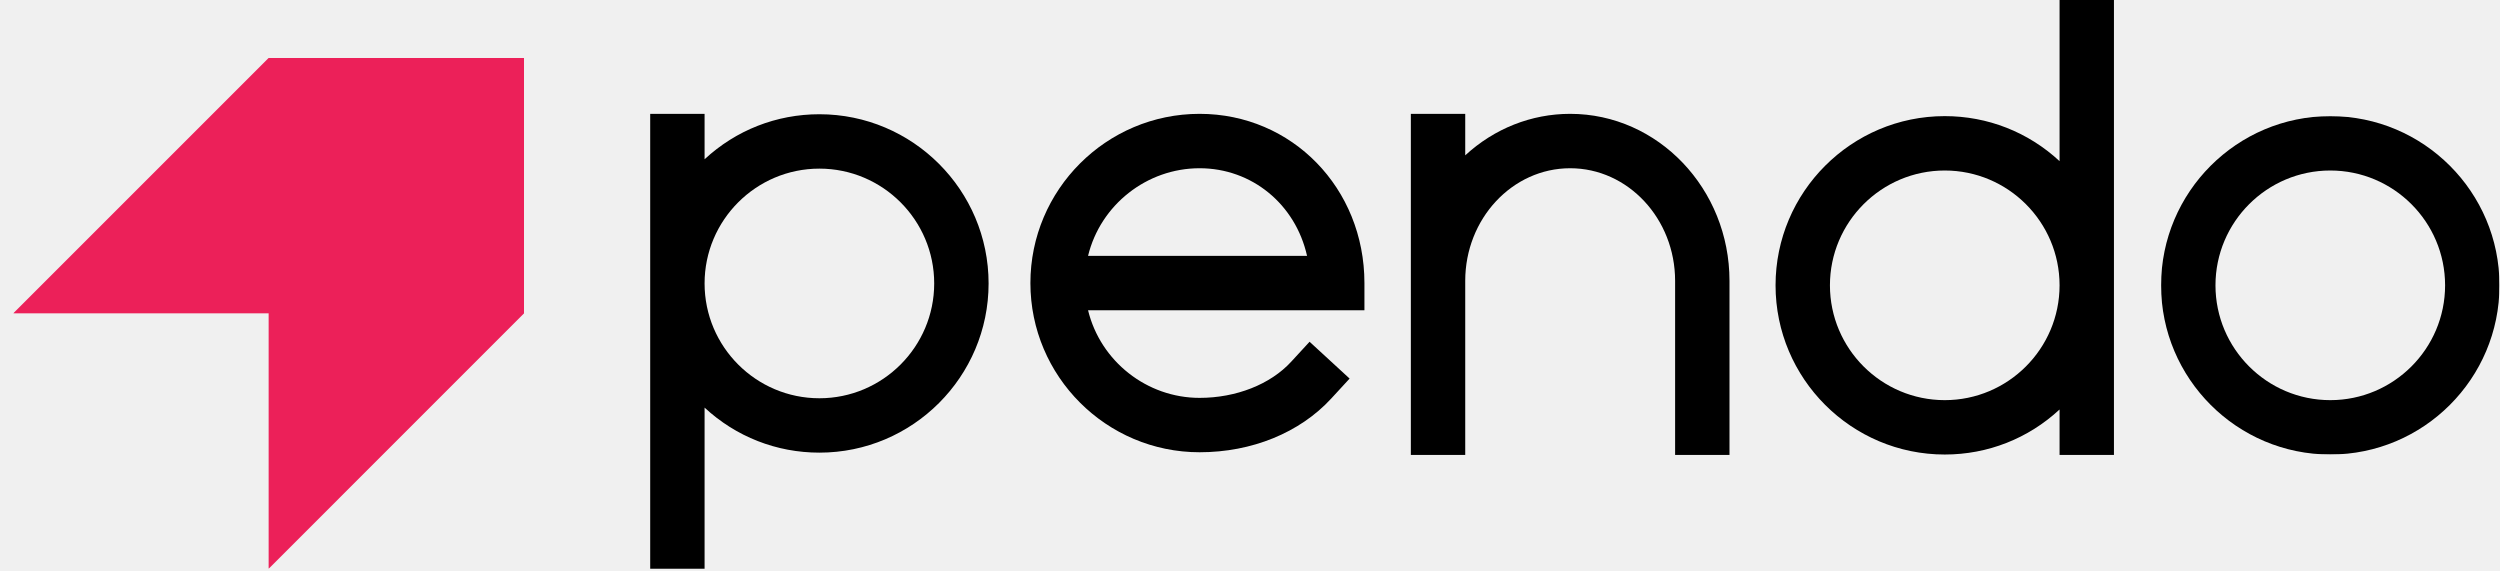
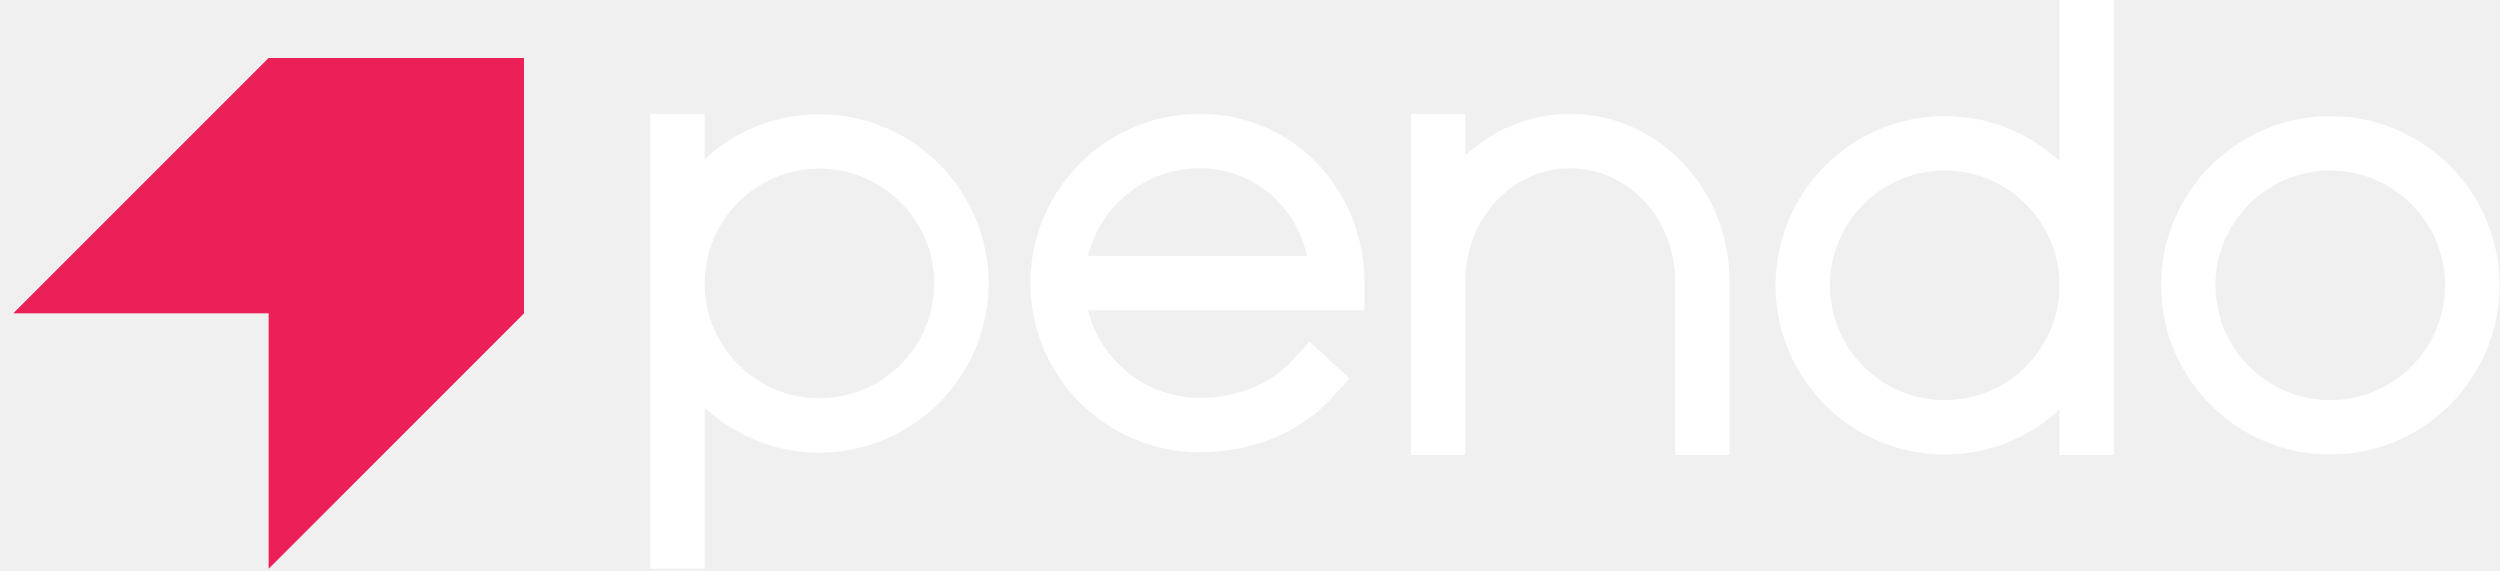
<svg xmlns="http://www.w3.org/2000/svg" width="162px" height="37px" viewBox="0 0 162 37">
  <defs>
    <polygon id="path-1" points="119.967 29.453 119.967 7.525 98.038 7.525 98.038 29.453 119.967 29.453" />
    <polygon id="path-3" points="-41.143 36.856 -8.042 36.856 -8.042 3.755 -41.143 3.755 -41.143 36.856" />
  </defs>
  <g id="Page-1" stroke="none" stroke-width="1" fill="none" fill-rule="evenodd">
    <g id="pendo-logo-footer" transform="translate(42, 0)">
-       <path d="M18.536,18.367 C18.536,22.469 15.199,25.807 11.097,25.807 C6.995,25.807 3.657,22.469 3.657,18.367 C3.657,14.265 6.995,10.927 11.097,10.927 C15.199,10.927 18.536,14.265 18.536,18.367 M11.097,7.403 C8.315,7.403 5.691,8.435 3.657,10.321 L3.657,7.579 L3.657,7.377 L3.455,7.377 L0.334,7.377 L0.133,7.377 L0.133,7.579 L0.133,36.654 L0.133,36.856 L0.334,36.856 L3.455,36.856 L3.657,36.856 L3.657,36.654 L3.657,26.413 C5.691,28.299 8.315,29.331 11.097,29.331 C17.143,29.331 22.061,24.413 22.061,18.367 C22.061,12.321 17.143,7.403 11.097,7.403" id="Fill-1" fill="#000000" />
-       <path d="M28.506,16.579 C29.311,13.275 32.312,10.902 35.734,10.902 C39.113,10.902 41.943,13.224 42.697,16.579 L28.506,16.579 Z M35.734,7.377 C29.689,7.377 24.77,12.296 24.77,18.342 C24.77,24.388 29.689,29.306 35.734,29.306 C39.12,29.306 42.228,28.039 44.261,25.828 L45.318,24.68 L45.454,24.531 L45.306,24.395 L43.009,22.282 L42.86,22.145 L42.724,22.294 L41.667,23.442 C40.32,24.907 38.102,25.782 35.734,25.782 C32.312,25.782 29.311,23.409 28.506,20.104 L46.213,20.104 L46.415,20.104 L46.415,19.902 L46.415,18.342 C46.415,12.194 41.724,7.377 35.734,7.377 L35.734,7.377 Z" id="Fill-3" fill="#000000" />
-       <path d="M59.747,7.377 C57.231,7.377 54.834,8.329 52.947,10.066 L52.947,7.579 L52.947,7.377 L52.745,7.377 L49.624,7.377 L49.423,7.377 L49.423,7.579 L49.423,18.2 L49.423,19.76 L49.423,29.277 L49.423,29.478 L49.624,29.478 L52.745,29.478 L52.947,29.478 L52.947,29.277 L52.947,19.76 L52.947,18.2 C52.947,14.176 55.997,10.902 59.747,10.902 C63.496,10.902 66.547,14.176 66.547,18.2 L66.547,29.277 L66.547,29.478 L66.749,29.478 L69.87,29.478 L70.071,29.478 L70.071,29.277 L70.071,18.2 C70.071,12.232 65.44,7.377 59.747,7.377" id="Fill-5" fill="#000000" />
-       <path d="M91.46,18.489 C91.46,22.591 88.122,25.929 84.02,25.929 C79.918,25.929 76.58,22.591 76.58,18.489 C76.58,14.387 79.918,11.049 84.02,11.049 C88.122,11.049 91.46,14.387 91.46,18.489 L91.46,18.489 Z M91.661,0 L91.46,0 L91.46,0.202 L91.46,10.443 C89.426,8.557 86.802,7.525 84.02,7.525 C77.974,7.525 73.056,12.443 73.056,18.489 C73.056,24.535 77.974,29.453 84.02,29.453 C86.802,29.453 89.426,28.421 91.46,26.535 L91.46,29.277 L91.46,29.479 L91.661,29.479 L94.782,29.479 L94.984,29.479 L94.984,29.277 L94.984,0.202 L94.984,0 L94.782,0 L91.661,0 Z" id="Fill-7" fill="#000000" />
+       <path d="M18.536,18.367 C18.536,22.469 15.199,25.807 11.097,25.807 C6.995,25.807 3.657,22.469 3.657,18.367 C3.657,14.265 6.995,10.927 11.097,10.927 C15.199,10.927 18.536,14.265 18.536,18.367 M11.097,7.403 C8.315,7.403 5.691,8.435 3.657,10.321 L3.657,7.579 L3.657,7.377 L3.455,7.377 L0.334,7.377 L0.133,7.377 L0.133,7.579 L0.133,36.654 L0.133,36.856 L0.334,36.856 L3.455,36.856 L3.657,36.856 L3.657,36.654 L3.657,26.413 C5.691,28.299 8.315,29.331 11.097,29.331 C17.143,29.331 22.061,24.413 22.061,18.367 C22.061,12.321 17.143,7.403 11.097,7.403" id="Fill-1" fill="#FFFFFF" />
+       <path d="M28.506,16.579 C29.311,13.275 32.312,10.902 35.734,10.902 C39.113,10.902 41.943,13.224 42.697,16.579 L28.506,16.579 Z M35.734,7.377 C29.689,7.377 24.77,12.296 24.77,18.342 C24.77,24.388 29.689,29.306 35.734,29.306 C39.12,29.306 42.228,28.039 44.261,25.828 L45.318,24.68 L45.454,24.531 L45.306,24.395 L43.009,22.282 L42.86,22.145 L42.724,22.294 L41.667,23.442 C40.32,24.907 38.102,25.782 35.734,25.782 C32.312,25.782 29.311,23.409 28.506,20.104 L46.213,20.104 L46.415,20.104 L46.415,19.902 L46.415,18.342 C46.415,12.194 41.724,7.377 35.734,7.377 L35.734,7.377 Z" id="Fill-3" fill="#FFFFFF" />
+       <path d="M59.747,7.377 C57.231,7.377 54.834,8.329 52.947,10.066 L52.947,7.579 L52.947,7.377 L52.745,7.377 L49.624,7.377 L49.423,7.377 L49.423,7.579 L49.423,18.2 L49.423,19.76 L49.423,29.277 L49.423,29.478 L49.624,29.478 L52.745,29.478 L52.947,29.478 L52.947,29.277 L52.947,19.76 L52.947,18.2 C52.947,14.176 55.997,10.902 59.747,10.902 C63.496,10.902 66.547,14.176 66.547,18.2 L66.547,29.277 L66.547,29.478 L66.749,29.478 L69.87,29.478 L70.071,29.478 L70.071,29.277 L70.071,18.2 C70.071,12.232 65.44,7.377 59.747,7.377" id="Fill-5" fill="#FFFFFF" />
+       <path d="M91.46,18.489 C91.46,22.591 88.122,25.929 84.02,25.929 C79.918,25.929 76.58,22.591 76.58,18.489 C76.58,14.387 79.918,11.049 84.02,11.049 C88.122,11.049 91.46,14.387 91.46,18.489 L91.46,18.489 Z M91.661,0 L91.46,0 L91.46,0.202 L91.46,10.443 C89.426,8.557 86.802,7.525 84.02,7.525 C77.974,7.525 73.056,12.443 73.056,18.489 C73.056,24.535 77.974,29.453 84.02,29.453 C86.802,29.453 89.426,28.421 91.46,26.535 L91.46,29.277 L91.46,29.479 L91.661,29.479 L94.782,29.479 L94.984,29.479 L94.984,29.277 L94.984,0.202 L94.984,0 L94.782,0 L91.661,0 Z" id="Fill-7" fill="#FFFFFF" />
      <mask id="mask-2" fill="white">
        <use href="#path-1" />
      </mask>
      <g id="Clip-10" />
-       <path d="M116.442,18.489 C116.442,22.591 113.105,25.929 109.003,25.929 C104.9,25.929 101.563,22.591 101.563,18.489 C101.563,14.387 104.9,11.049 109.003,11.049 C113.105,11.049 116.442,14.387 116.442,18.489 M109.003,7.525 C102.957,7.525 98.038,12.443 98.038,18.489 C98.038,24.535 102.957,29.453 109.003,29.453 C115.048,29.453 119.967,24.535 119.967,18.489 C119.967,12.443 115.048,7.525 109.003,7.525" id="Fill-9" fill="#000000" mask="url(#mask-2)" />
+       <path d="M116.442,18.489 C116.442,22.591 113.105,25.929 109.003,25.929 C104.9,25.929 101.563,22.591 101.563,18.489 C101.563,14.387 104.9,11.049 109.003,11.049 C113.105,11.049 116.442,14.387 116.442,18.489 M109.003,7.525 C102.957,7.525 98.038,12.443 98.038,18.489 C98.038,24.535 102.957,29.453 109.003,29.453 C115.048,29.453 119.967,24.535 119.967,18.489 C119.967,12.443 115.048,7.525 109.003,7.525" id="Fill-9" fill="#FFFFFF" mask="url(#mask-2)" />
      <mask id="mask-4" fill="white">
        <use href="#path-3" />
      </mask>
      <g id="Clip-13" />
      <polygon id="Fill-12" fill="#ec2059" mask="url(#mask-4)" points="-24.592 3.755 -41.143 20.305 -24.592 20.305 -24.592 36.856 -8.042 20.305 -8.042 3.755" />
    </g>
  </g>
</svg>
